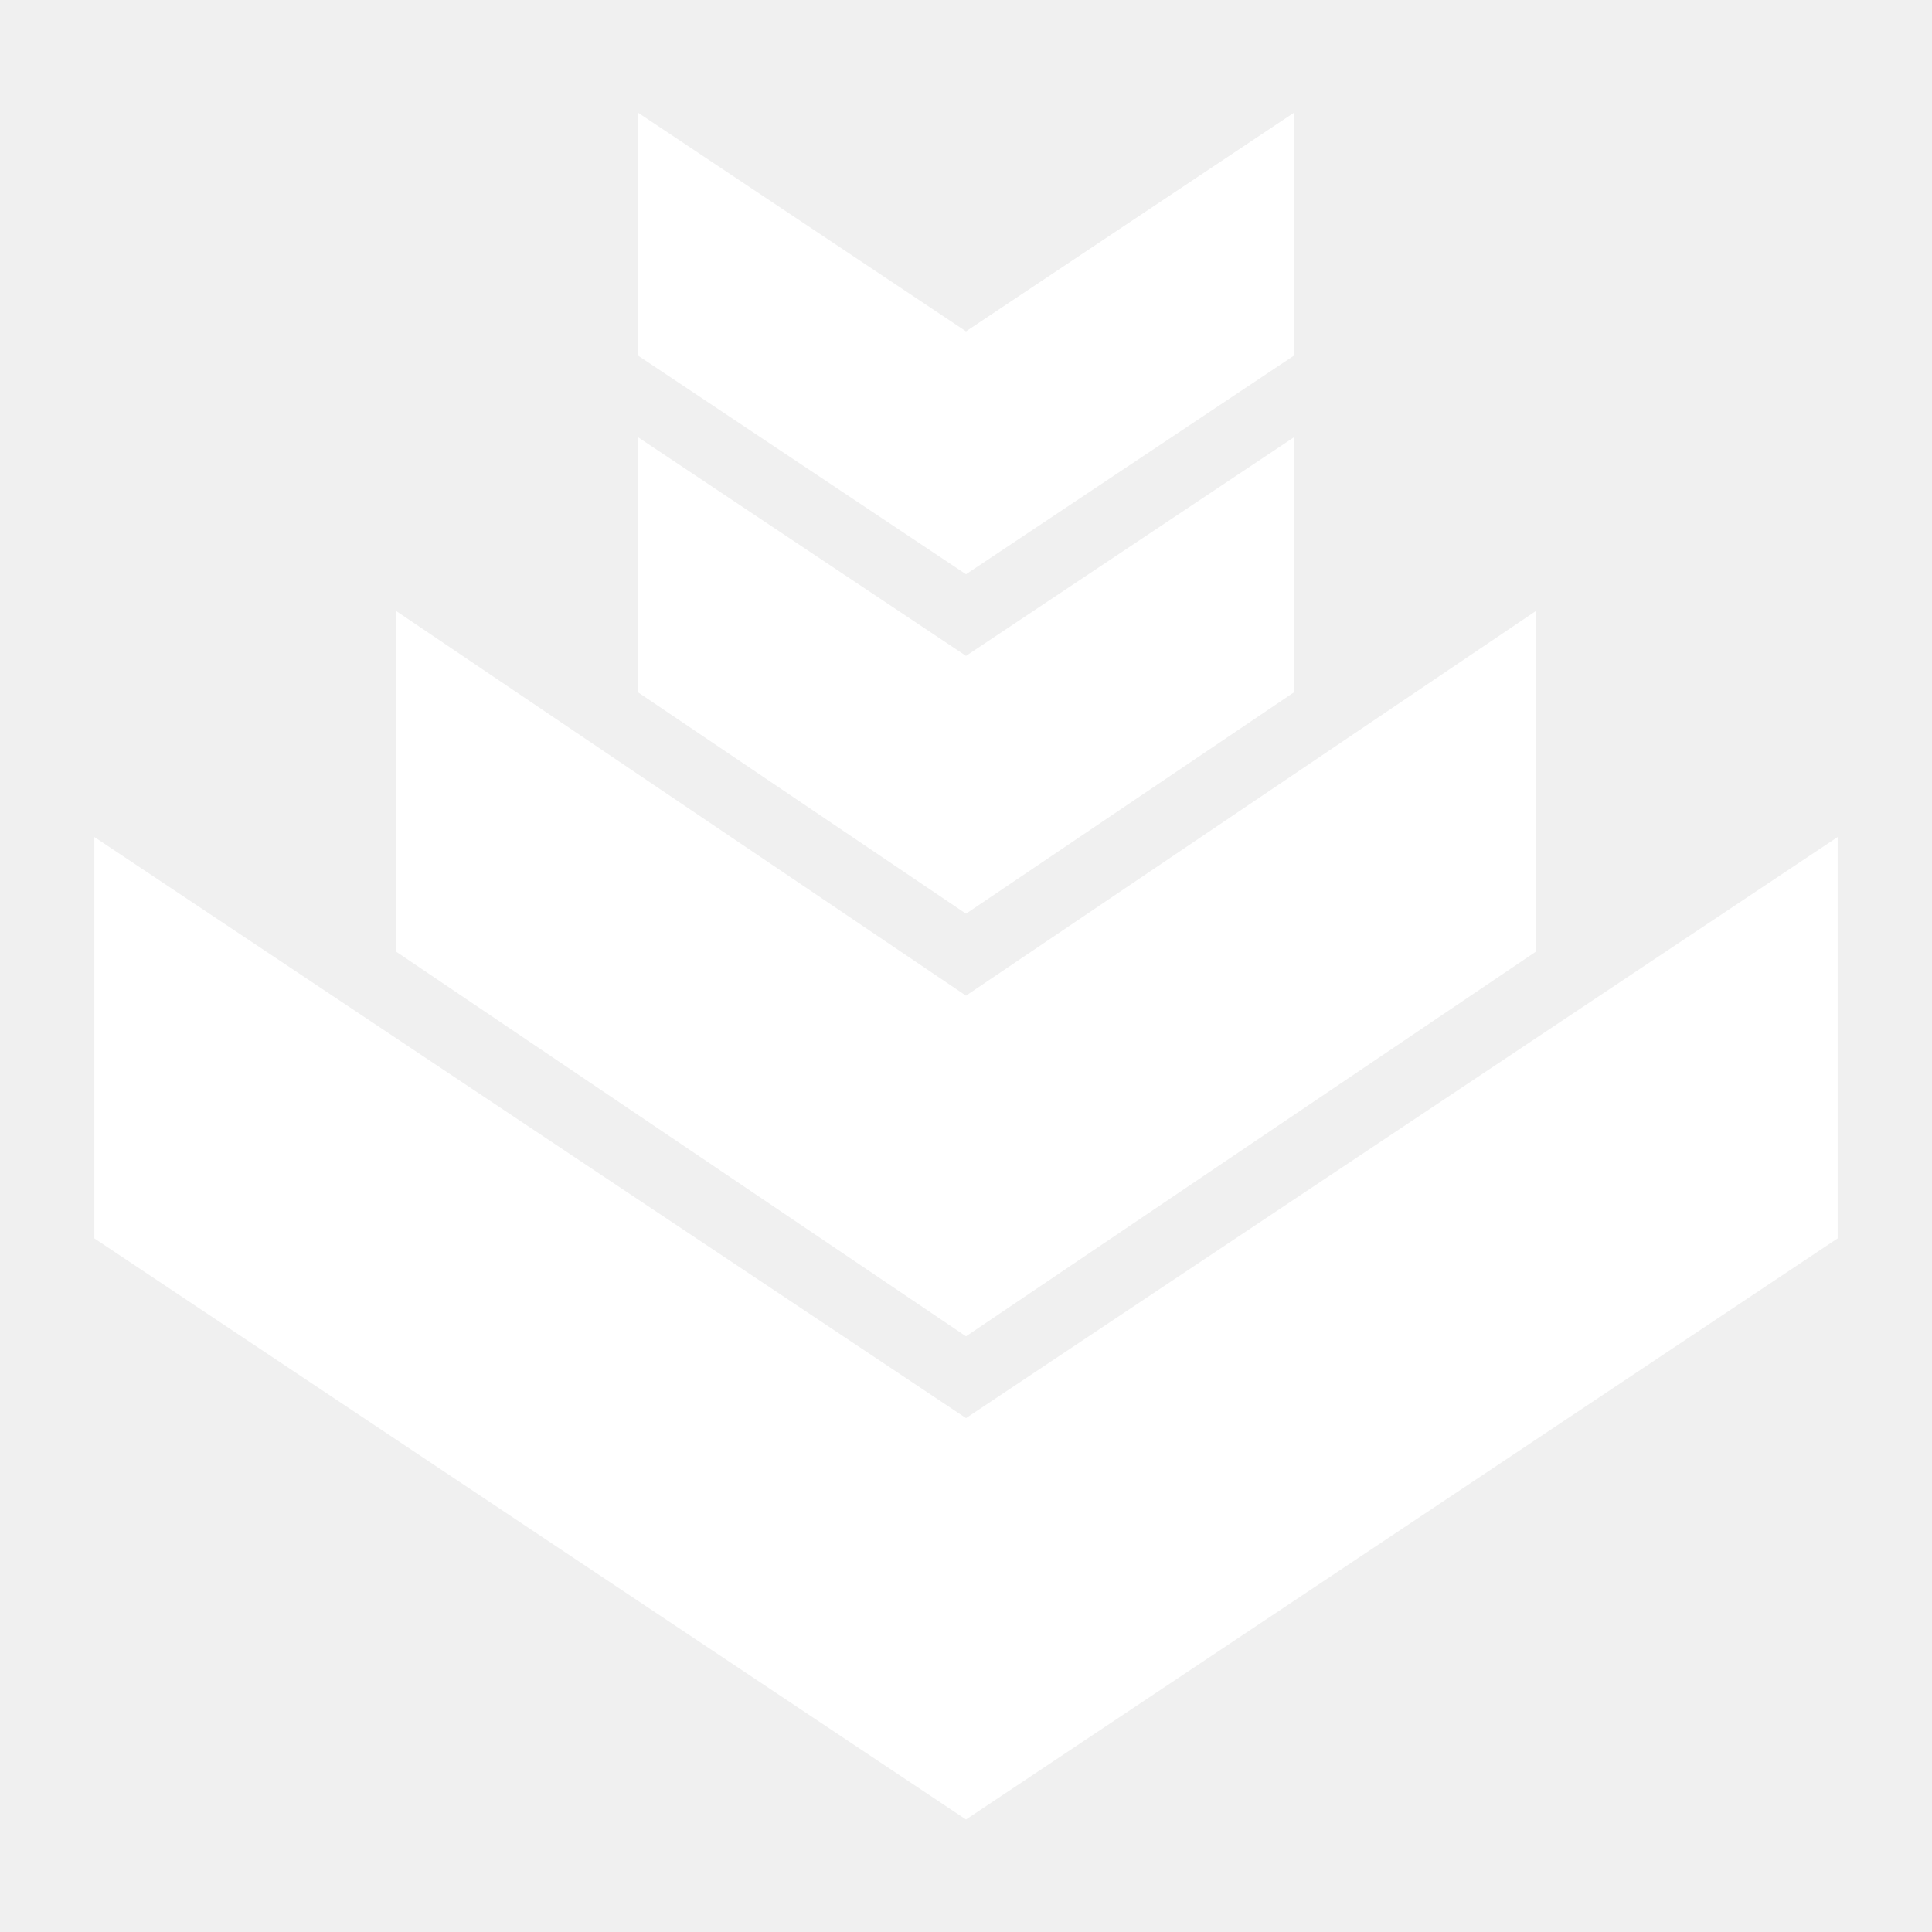
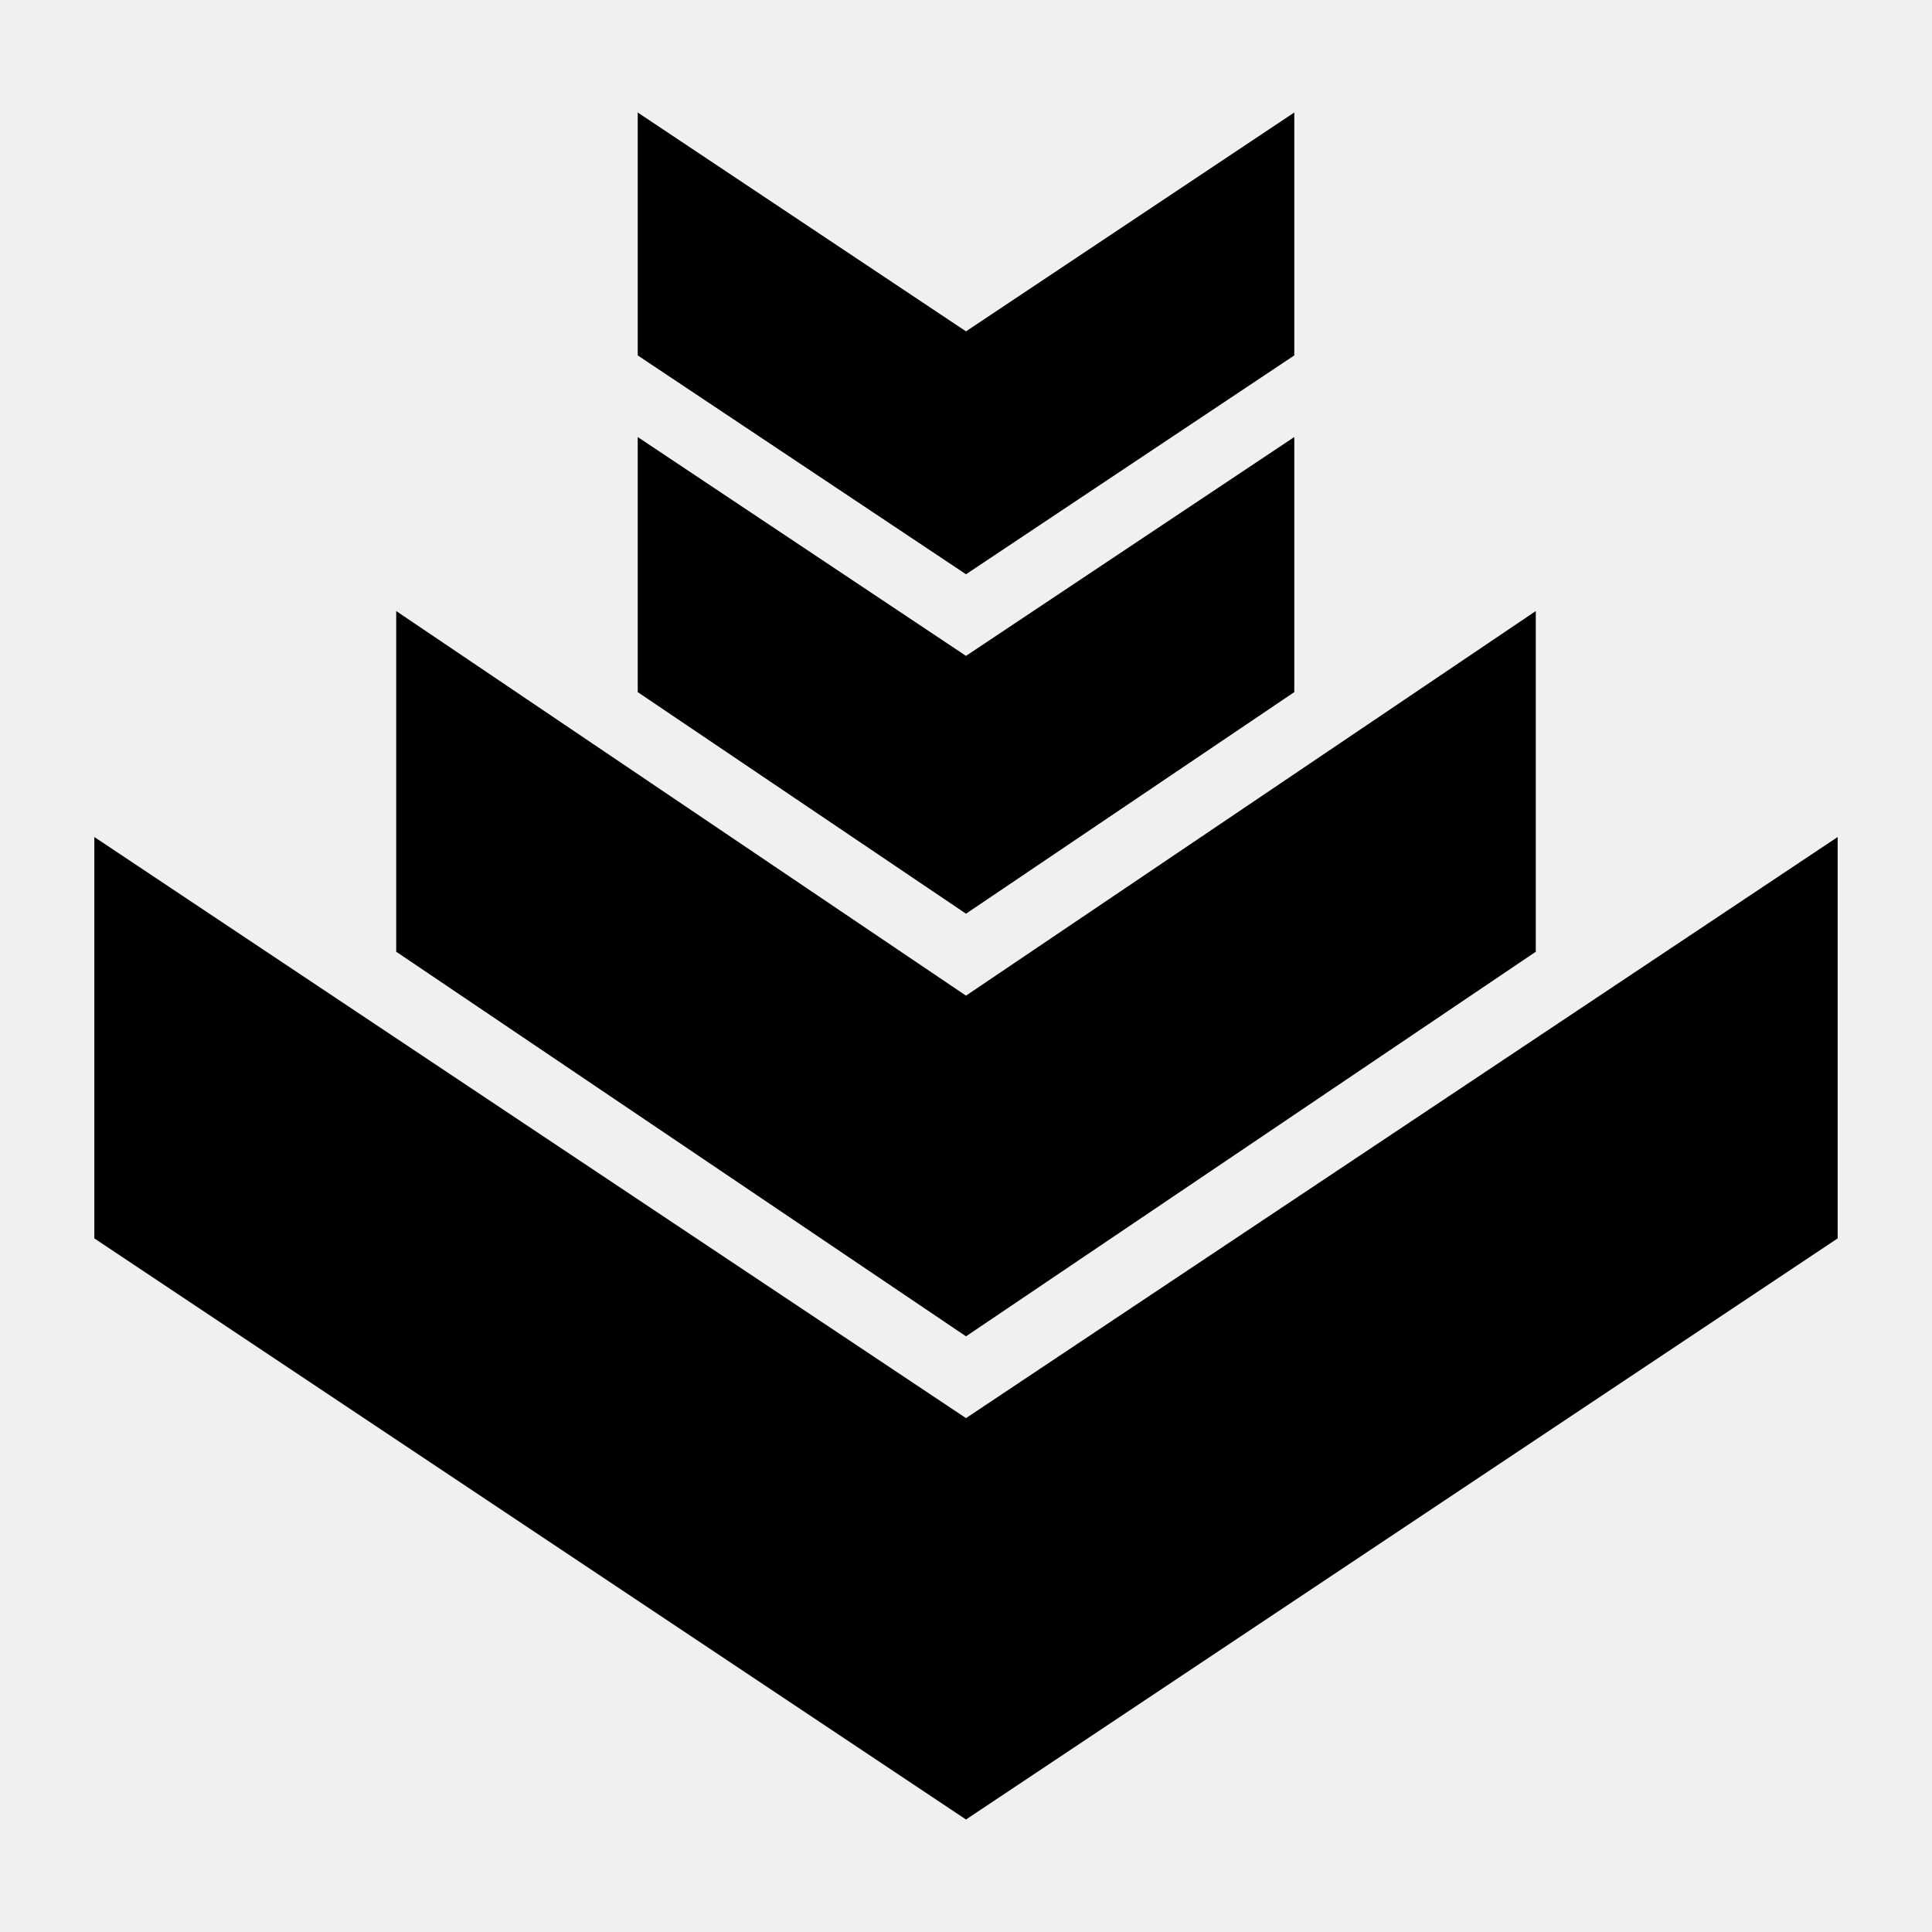
<svg xmlns="http://www.w3.org/2000/svg" style="height: 512px; width: 512px;" viewBox="0 0 512 512">
  <g class="" style="" transform="translate(0,0)">
-     <path d="m256 29.816-231 154v106.368l231-154 231 154V183.816zm0 128.043L105 259.783v90.283l151-101.925 151 101.925v-90.283zm0 112-87 58.725v67.6l87-58 87 58v-67.6zm0 89.957-87 58v64.368l87-58 87 58v-64.368z" fill="#fff" fill-opacity="1" transform="translate(512, 512) scale(-1, -1) rotate(0, 256, 256) skewX(0) skewY(0)" />
+     <path d="m256 29.816-231 154v106.368l231-154 231 154V183.816zm0 128.043L105 259.783v90.283l151-101.925 151 101.925v-90.283zm0 112-87 58.725v67.6l87-58 87 58v-67.6zm0 89.957-87 58v64.368l87-58 87 58v-64.368z" fill="#000" fill-opacity="1" transform="translate(512, 512) scale(-1, -1) rotate(0, 256, 256) skewX(0) skewY(0)" />
  </g>
</svg>
